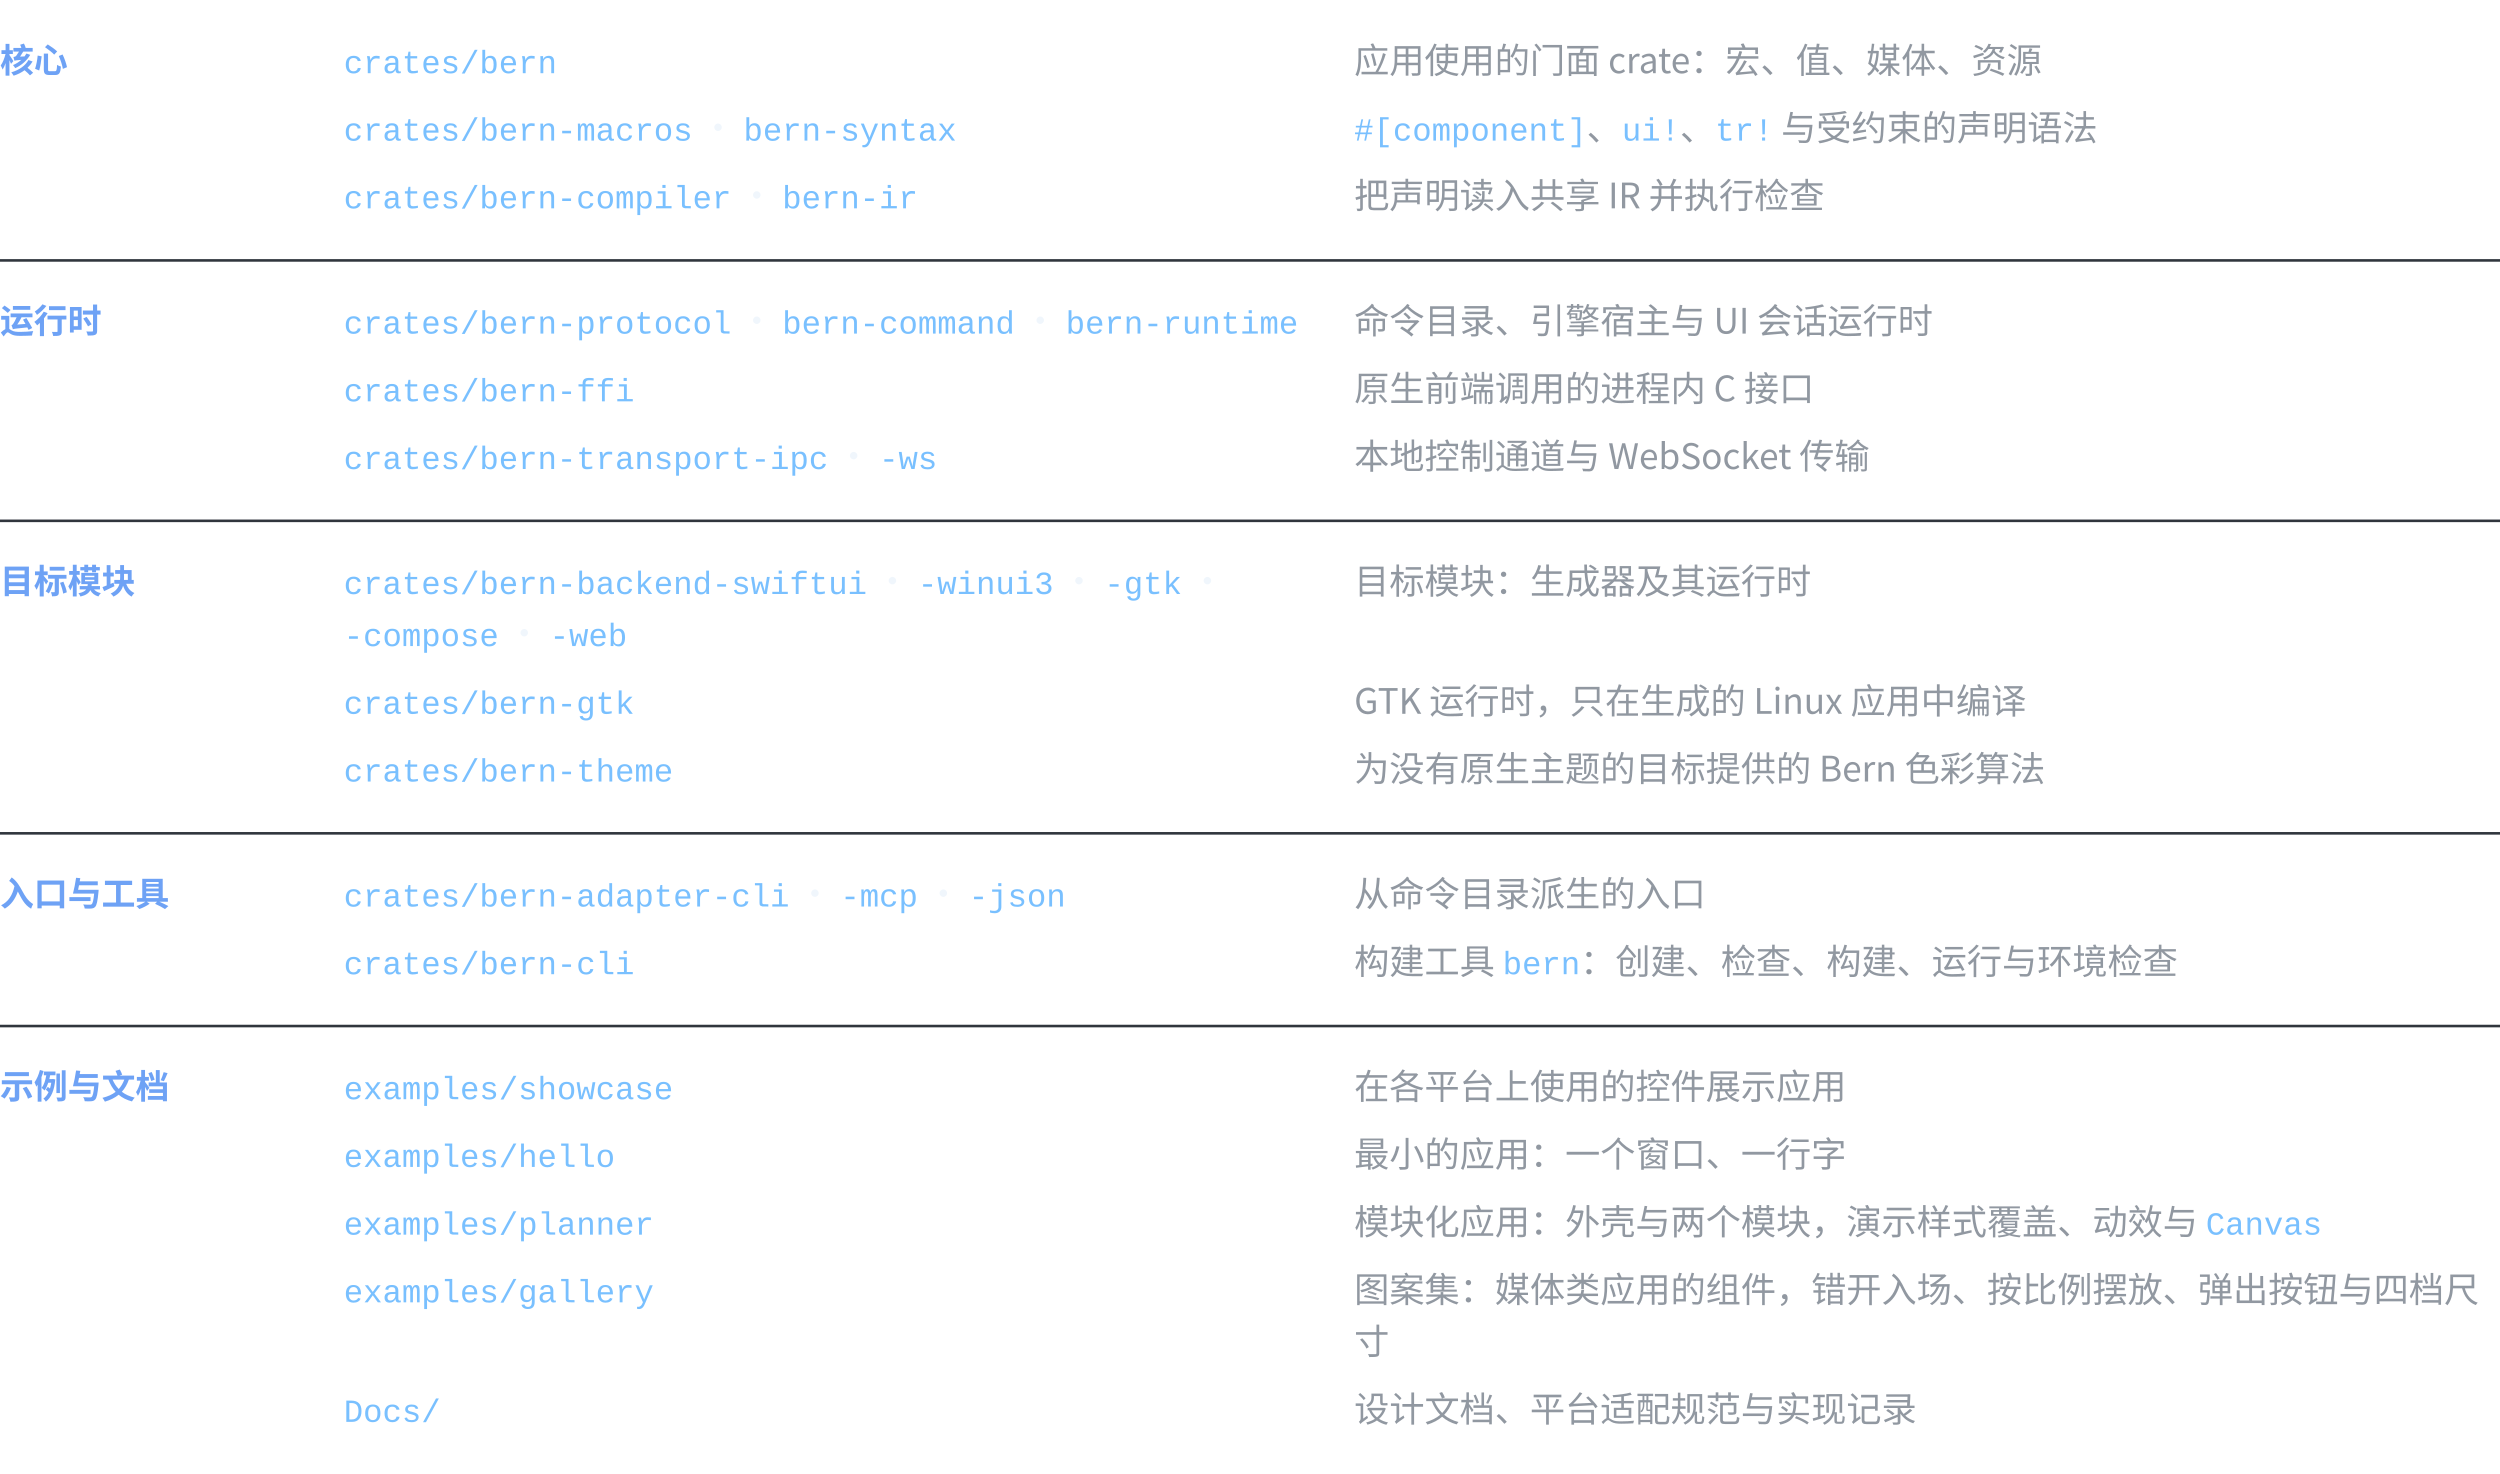
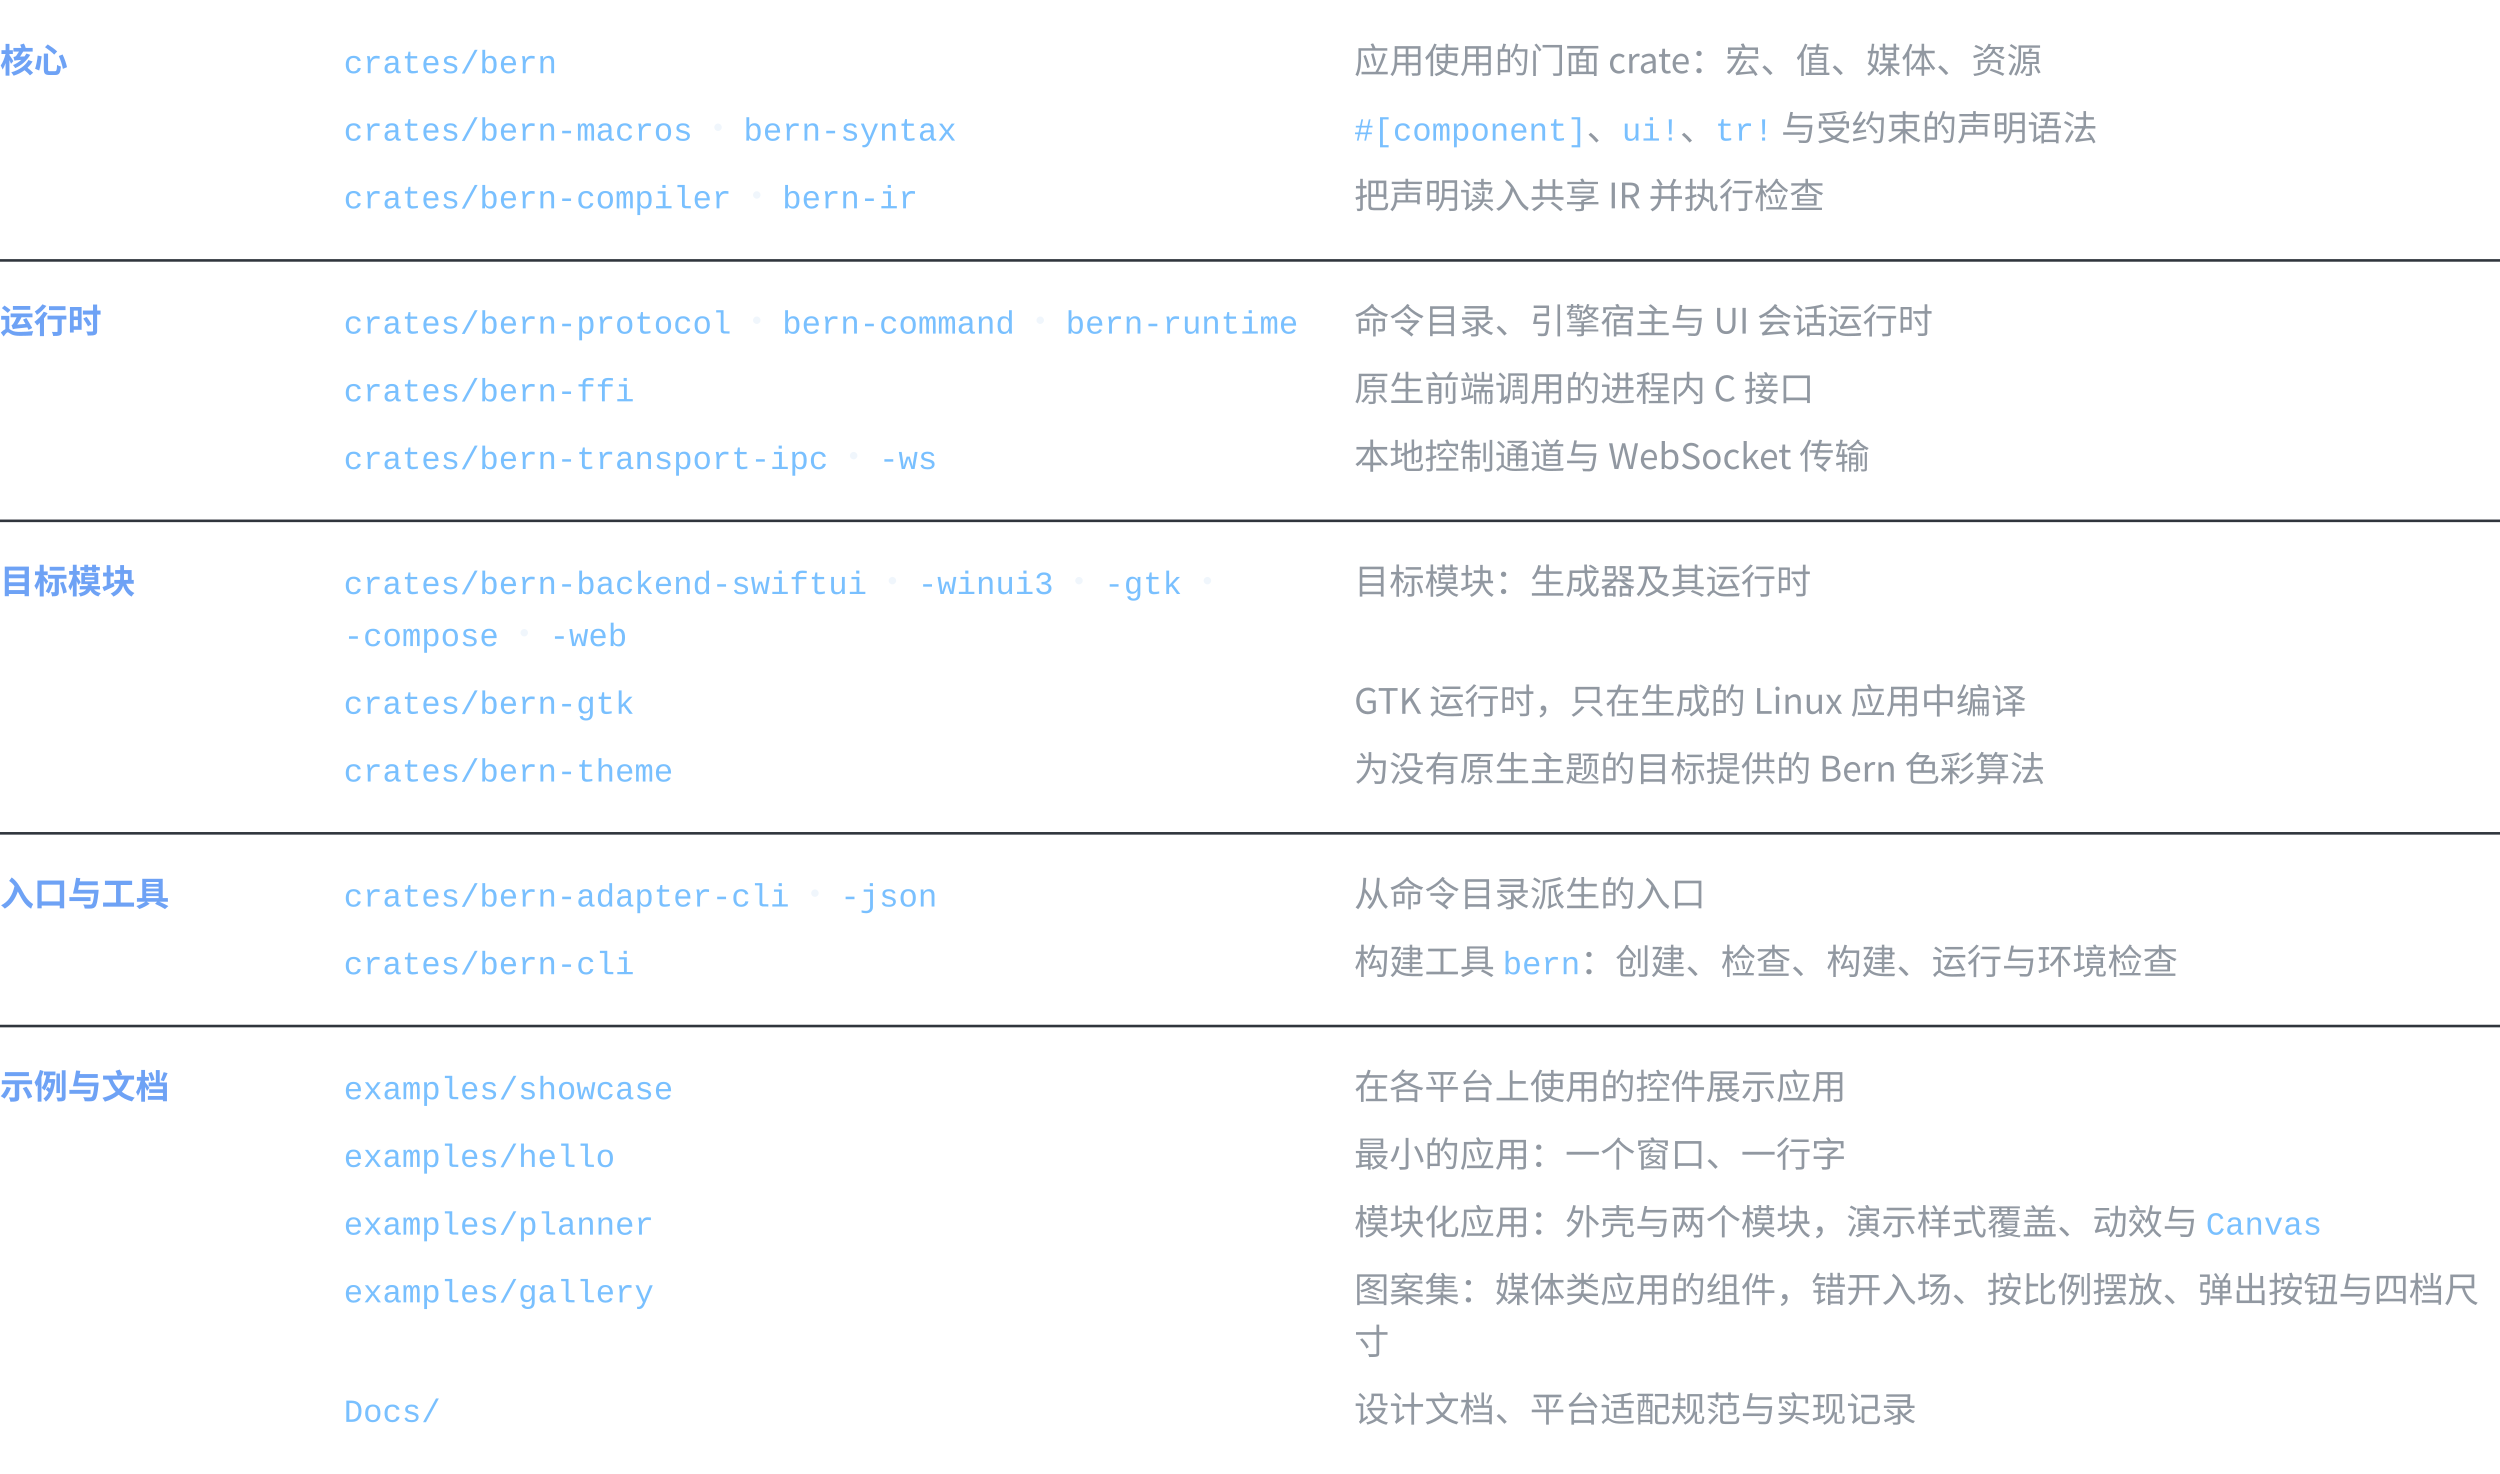
<svg xmlns="http://www.w3.org/2000/svg" viewBox="0 0 960 566" width="960" height="566" font-family="-apple-system, BlinkMacSystemFont, 'Segoe UI', 'PingFang SC', 'Hiragino Sans GB', 'Microsoft YaHei', 'Noto Sans CJK SC', 'Helvetica Neue', Arial, sans-serif">
  <defs>
    <symbol id="bern-logo" viewBox="0 0 1024 1024">
      <defs>
        <clipPath id="bern-symbol-disc">
          <circle cx="512" cy="512" r="512" />
        </clipPath>
      </defs>
      <g clip-path="url(#bern-symbol-disc)">
        <rect width="1024" height="1024" fill="#4A8BEF" />
        <path fill="#24324D" d="M 290.4 372.1 C 270.7 579.3 309.8 827.6 392.0 1060.0 L 1100 1100 L 1060.0 880.0 C 1013.0 692.2 904.4 451.5 684.3 270.5 A 14 14 0 0 0 662.4 286.5 C 693.7 364.2 711.6 444.8 715.3 529.4 A 36 36 0 0 1 691.6 564.9 C 620.6 590.7 549.5 616.5 478.5 642.4 A 36 36 0 0 1 436.0 628.1 C 383.8 547.6 344.6 461.1 317.8 369.5 A 14 14 0 0 0 290.4 372.1 Z" />
        <ellipse rx="22" ry="36" fill="#E8F4FF" transform="translate(520 760) rotate(-20)" />
        <ellipse rx="22" ry="36" fill="#E8F4FF" transform="translate(748 668) rotate(-20)" />
      </g>
    </symbol>
  </defs>
  <text x="0.0" y="27.9" font-size="13" fill="#6EA2F5" font-weight="700">核心</text>
  <text x="132.0" y="28.1" font-size="13.5" fill="#F0F6FC">
    <tspan font-family="ui-monospace, SFMono-Regular, Menlo, Consolas, 'Liberation Mono', monospace" font-size="12.4" fill="#79C0FF">crates/bern</tspan>
  </text>
  <text x="520.0" y="28.1" font-size="13.5" fill="#9198A1">应用使用的门面 crate：宏、值、媒体、资源</text>
  <text x="132.0" y="54.0" font-size="13.5" fill="#F0F6FC">
    <tspan font-family="ui-monospace, SFMono-Regular, Menlo, Consolas, 'Liberation Mono', monospace" font-size="12.4" fill="#79C0FF">crates/bern-macros</tspan> · <tspan font-family="ui-monospace, SFMono-Regular, Menlo, Consolas, 'Liberation Mono', monospace" font-size="12.4" fill="#79C0FF">bern-syntax</tspan>
  </text>
  <text x="520.0" y="54.0" font-size="13.5" fill="#9198A1">
    <tspan font-family="ui-monospace, SFMono-Regular, Menlo, Consolas, 'Liberation Mono', monospace" font-size="12.4" fill="#79C0FF">#[component]</tspan>、<tspan font-family="ui-monospace, SFMono-Regular, Menlo, Consolas, 'Liberation Mono', monospace" font-size="12.4" fill="#79C0FF">ui!</tspan>、<tspan font-family="ui-monospace, SFMono-Regular, Menlo, Consolas, 'Liberation Mono', monospace" font-size="12.4" fill="#79C0FF">tr!</tspan> 与受约束的声明语法</text>
  <text x="132.0" y="80.0" font-size="13.5" fill="#F0F6FC">
    <tspan font-family="ui-monospace, SFMono-Regular, Menlo, Consolas, 'Liberation Mono', monospace" font-size="12.4" fill="#79C0FF">crates/bern-compiler</tspan> · <tspan font-family="ui-monospace, SFMono-Regular, Menlo, Consolas, 'Liberation Mono', monospace" font-size="12.4" fill="#79C0FF">bern-ir</tspan>
  </text>
  <text x="520.0" y="80.0" font-size="13.5" fill="#9198A1">把声明读入共享 IR 并执行检查</text>
  <line x1="0" y1="100.0" x2="960" y2="100.0" stroke="#30363D" />
  <text x="0.0" y="127.9" font-size="13" fill="#6EA2F5" font-weight="700">运行时</text>
  <text x="132.0" y="128.1" font-size="13.5" fill="#F0F6FC">
    <tspan font-family="ui-monospace, SFMono-Regular, Menlo, Consolas, 'Liberation Mono', monospace" font-size="12.4" fill="#79C0FF">crates/bern-protocol</tspan> · <tspan font-family="ui-monospace, SFMono-Regular, Menlo, Consolas, 'Liberation Mono', monospace" font-size="12.4" fill="#79C0FF">bern-command</tspan> · <tspan font-family="ui-monospace, SFMono-Regular, Menlo, Consolas, 'Liberation Mono', monospace" font-size="12.4" fill="#79C0FF">bern-runtime</tspan>
  </text>
  <text x="520.0" y="128.1" font-size="13.5" fill="#9198A1">命令目录、引擎宿主与 UI 会话运行时</text>
  <text x="132.0" y="154.1" font-size="13.5" fill="#F0F6FC">
    <tspan font-family="ui-monospace, SFMono-Regular, Menlo, Consolas, 'Liberation Mono', monospace" font-size="12.4" fill="#79C0FF">crates/bern-ffi</tspan>
  </text>
  <text x="520.0" y="154.1" font-size="13.5" fill="#9198A1">原生前端调用的进程内 C 接口</text>
  <text x="132.0" y="180.1" font-size="13.5" fill="#F0F6FC">
    <tspan font-family="ui-monospace, SFMono-Regular, Menlo, Consolas, 'Liberation Mono', monospace" font-size="12.4" fill="#79C0FF">crates/bern-transport-ipc</tspan> · <tspan font-family="ui-monospace, SFMono-Regular, Menlo, Consolas, 'Liberation Mono', monospace" font-size="12.4" fill="#79C0FF">-ws</tspan>
  </text>
  <text x="520.0" y="180.1" font-size="13.5" fill="#9198A1">本地控制通道与 WebSocket 传输</text>
  <line x1="0" y1="200.0" x2="960" y2="200.0" stroke="#30363D" />
  <text x="0.0" y="227.9" font-size="13" fill="#6EA2F5" font-weight="700">目标模块</text>
  <text x="132.0" y="228.1" font-size="13.5" fill="#F0F6FC">
    <tspan font-family="ui-monospace, SFMono-Regular, Menlo, Consolas, 'Liberation Mono', monospace" font-size="12.4" fill="#79C0FF">crates/bern-backend-swiftui</tspan> · <tspan font-family="ui-monospace, SFMono-Regular, Menlo, Consolas, 'Liberation Mono', monospace" font-size="12.4" fill="#79C0FF">-winui3</tspan> · <tspan font-family="ui-monospace, SFMono-Regular, Menlo, Consolas, 'Liberation Mono', monospace" font-size="12.4" fill="#79C0FF">-gtk</tspan> ·</text>
  <text x="132.0" y="248.1" font-size="13.5" fill="#F0F6FC">
    <tspan font-family="ui-monospace, SFMono-Regular, Menlo, Consolas, 'Liberation Mono', monospace" font-size="12.4" fill="#79C0FF">-compose</tspan> · <tspan font-family="ui-monospace, SFMono-Regular, Menlo, Consolas, 'Liberation Mono', monospace" font-size="12.4" fill="#79C0FF">-web</tspan>
  </text>
  <text x="520.0" y="228.1" font-size="13.5" fill="#9198A1">目标模块：生成器及其运行时</text>
  <text x="132.0" y="274.1" font-size="13.5" fill="#F0F6FC">
    <tspan font-family="ui-monospace, SFMono-Regular, Menlo, Consolas, 'Liberation Mono', monospace" font-size="12.4" fill="#79C0FF">crates/bern-gtk</tspan>
  </text>
  <text x="520.0" y="274.1" font-size="13.5" fill="#9198A1">GTK 运行时，只在生成的 Linux 应用中编译</text>
  <text x="132.0" y="300.1" font-size="13.5" fill="#F0F6FC">
    <tspan font-family="ui-monospace, SFMono-Regular, Menlo, Consolas, 'Liberation Mono', monospace" font-size="12.4" fill="#79C0FF">crates/bern-theme</tspan>
  </text>
  <text x="520.0" y="300.1" font-size="13.5" fill="#9198A1">为没有原生主题的目标提供的 Bern 色彩算法</text>
  <line x1="0" y1="320.0" x2="960" y2="320.0" stroke="#30363D" />
  <text x="0.0" y="347.9" font-size="13" fill="#6EA2F5" font-weight="700">入口与工具</text>
  <text x="132.0" y="348.1" font-size="13.5" fill="#F0F6FC">
-     <tspan font-family="ui-monospace, SFMono-Regular, Menlo, Consolas, 'Liberation Mono', monospace" font-size="12.4" fill="#79C0FF">crates/bern-adapter-cli</tspan> · <tspan font-family="ui-monospace, SFMono-Regular, Menlo, Consolas, 'Liberation Mono', monospace" font-size="12.4" fill="#79C0FF">-mcp</tspan> · <tspan font-family="ui-monospace, SFMono-Regular, Menlo, Consolas, 'Liberation Mono', monospace" font-size="12.4" fill="#79C0FF">-json</tspan>
+     <tspan font-family="ui-monospace, SFMono-Regular, Menlo, Consolas, 'Liberation Mono', monospace" font-size="12.4" fill="#79C0FF">crates/bern-adapter-cli</tspan> · <tspan font-family="ui-monospace, SFMono-Regular, Menlo, Consolas, 'Liberation Mono', monospace" font-size="12.4" fill="#79C0FF">-json</tspan>
  </text>
  <text x="520.0" y="348.1" font-size="13.5" fill="#9198A1">从命令目录派生的入口</text>
  <text x="132.0" y="374.1" font-size="13.5" fill="#F0F6FC">
    <tspan font-family="ui-monospace, SFMono-Regular, Menlo, Consolas, 'Liberation Mono', monospace" font-size="12.4" fill="#79C0FF">crates/bern-cli</tspan>
  </text>
  <text x="520.0" y="374.1" font-size="13.5" fill="#9198A1">构建工具 <tspan font-family="ui-monospace, SFMono-Regular, Menlo, Consolas, 'Liberation Mono', monospace" font-size="12.4" fill="#79C0FF">bern</tspan>：创建、检查、构建、运行与环境检查</text>
  <line x1="0" y1="394.0" x2="960" y2="394.0" stroke="#30363D" />
  <text x="0.0" y="421.9" font-size="13" fill="#6EA2F5" font-weight="700">示例与文档</text>
  <text x="132.0" y="422.1" font-size="13.5" fill="#F0F6FC">
    <tspan font-family="ui-monospace, SFMono-Regular, Menlo, Consolas, 'Liberation Mono', monospace" font-size="12.4" fill="#79C0FF">examples/showcase</tspan>
  </text>
  <text x="520.0" y="422.1" font-size="13.5" fill="#9198A1">在各平台上使用的控件展示应用</text>
  <text x="132.0" y="448.1" font-size="13.5" fill="#F0F6FC">
    <tspan font-family="ui-monospace, SFMono-Regular, Menlo, Consolas, 'Liberation Mono', monospace" font-size="12.4" fill="#79C0FF">examples/hello</tspan>
  </text>
  <text x="520.0" y="448.1" font-size="13.5" fill="#9198A1">最小的应用：一个窗口、一行字</text>
  <text x="132.0" y="474.1" font-size="13.5" fill="#F0F6FC">
    <tspan font-family="ui-monospace, SFMono-Regular, Menlo, Consolas, 'Liberation Mono', monospace" font-size="12.4" fill="#79C0FF">examples/planner</tspan>
  </text>
  <text x="520.0" y="474.1" font-size="13.5" fill="#9198A1">模块化应用：外壳与两个模块，演示样式覆盖、动效与 <tspan font-family="ui-monospace, SFMono-Regular, Menlo, Consolas, 'Liberation Mono', monospace" font-size="12.4" fill="#79C0FF">Canvas</tspan>
  </text>
  <text x="132.0" y="500.1" font-size="13.5" fill="#F0F6FC">
    <tspan font-family="ui-monospace, SFMono-Regular, Menlo, Consolas, 'Liberation Mono', monospace" font-size="12.4" fill="#79C0FF">examples/gallery</tspan>
  </text>
  <text x="520.0" y="500.1" font-size="13.5" fill="#9198A1">图案集：媒体类应用的组件，错开入场、按比例摆放、弹出按钮与四档尺</text>
  <text x="520.0" y="520.0" font-size="13.5" fill="#9198A1">寸</text>
  <text x="132.0" y="546.0" font-size="13.5" fill="#F0F6FC">
    <tspan font-family="ui-monospace, SFMono-Regular, Menlo, Consolas, 'Liberation Mono', monospace" font-size="12.4" fill="#79C0FF">Docs/</tspan>
  </text>
  <text x="520.0" y="546.0" font-size="13.5" fill="#9198A1">设计文档、平台适配规范与实现记录</text>
</svg>
